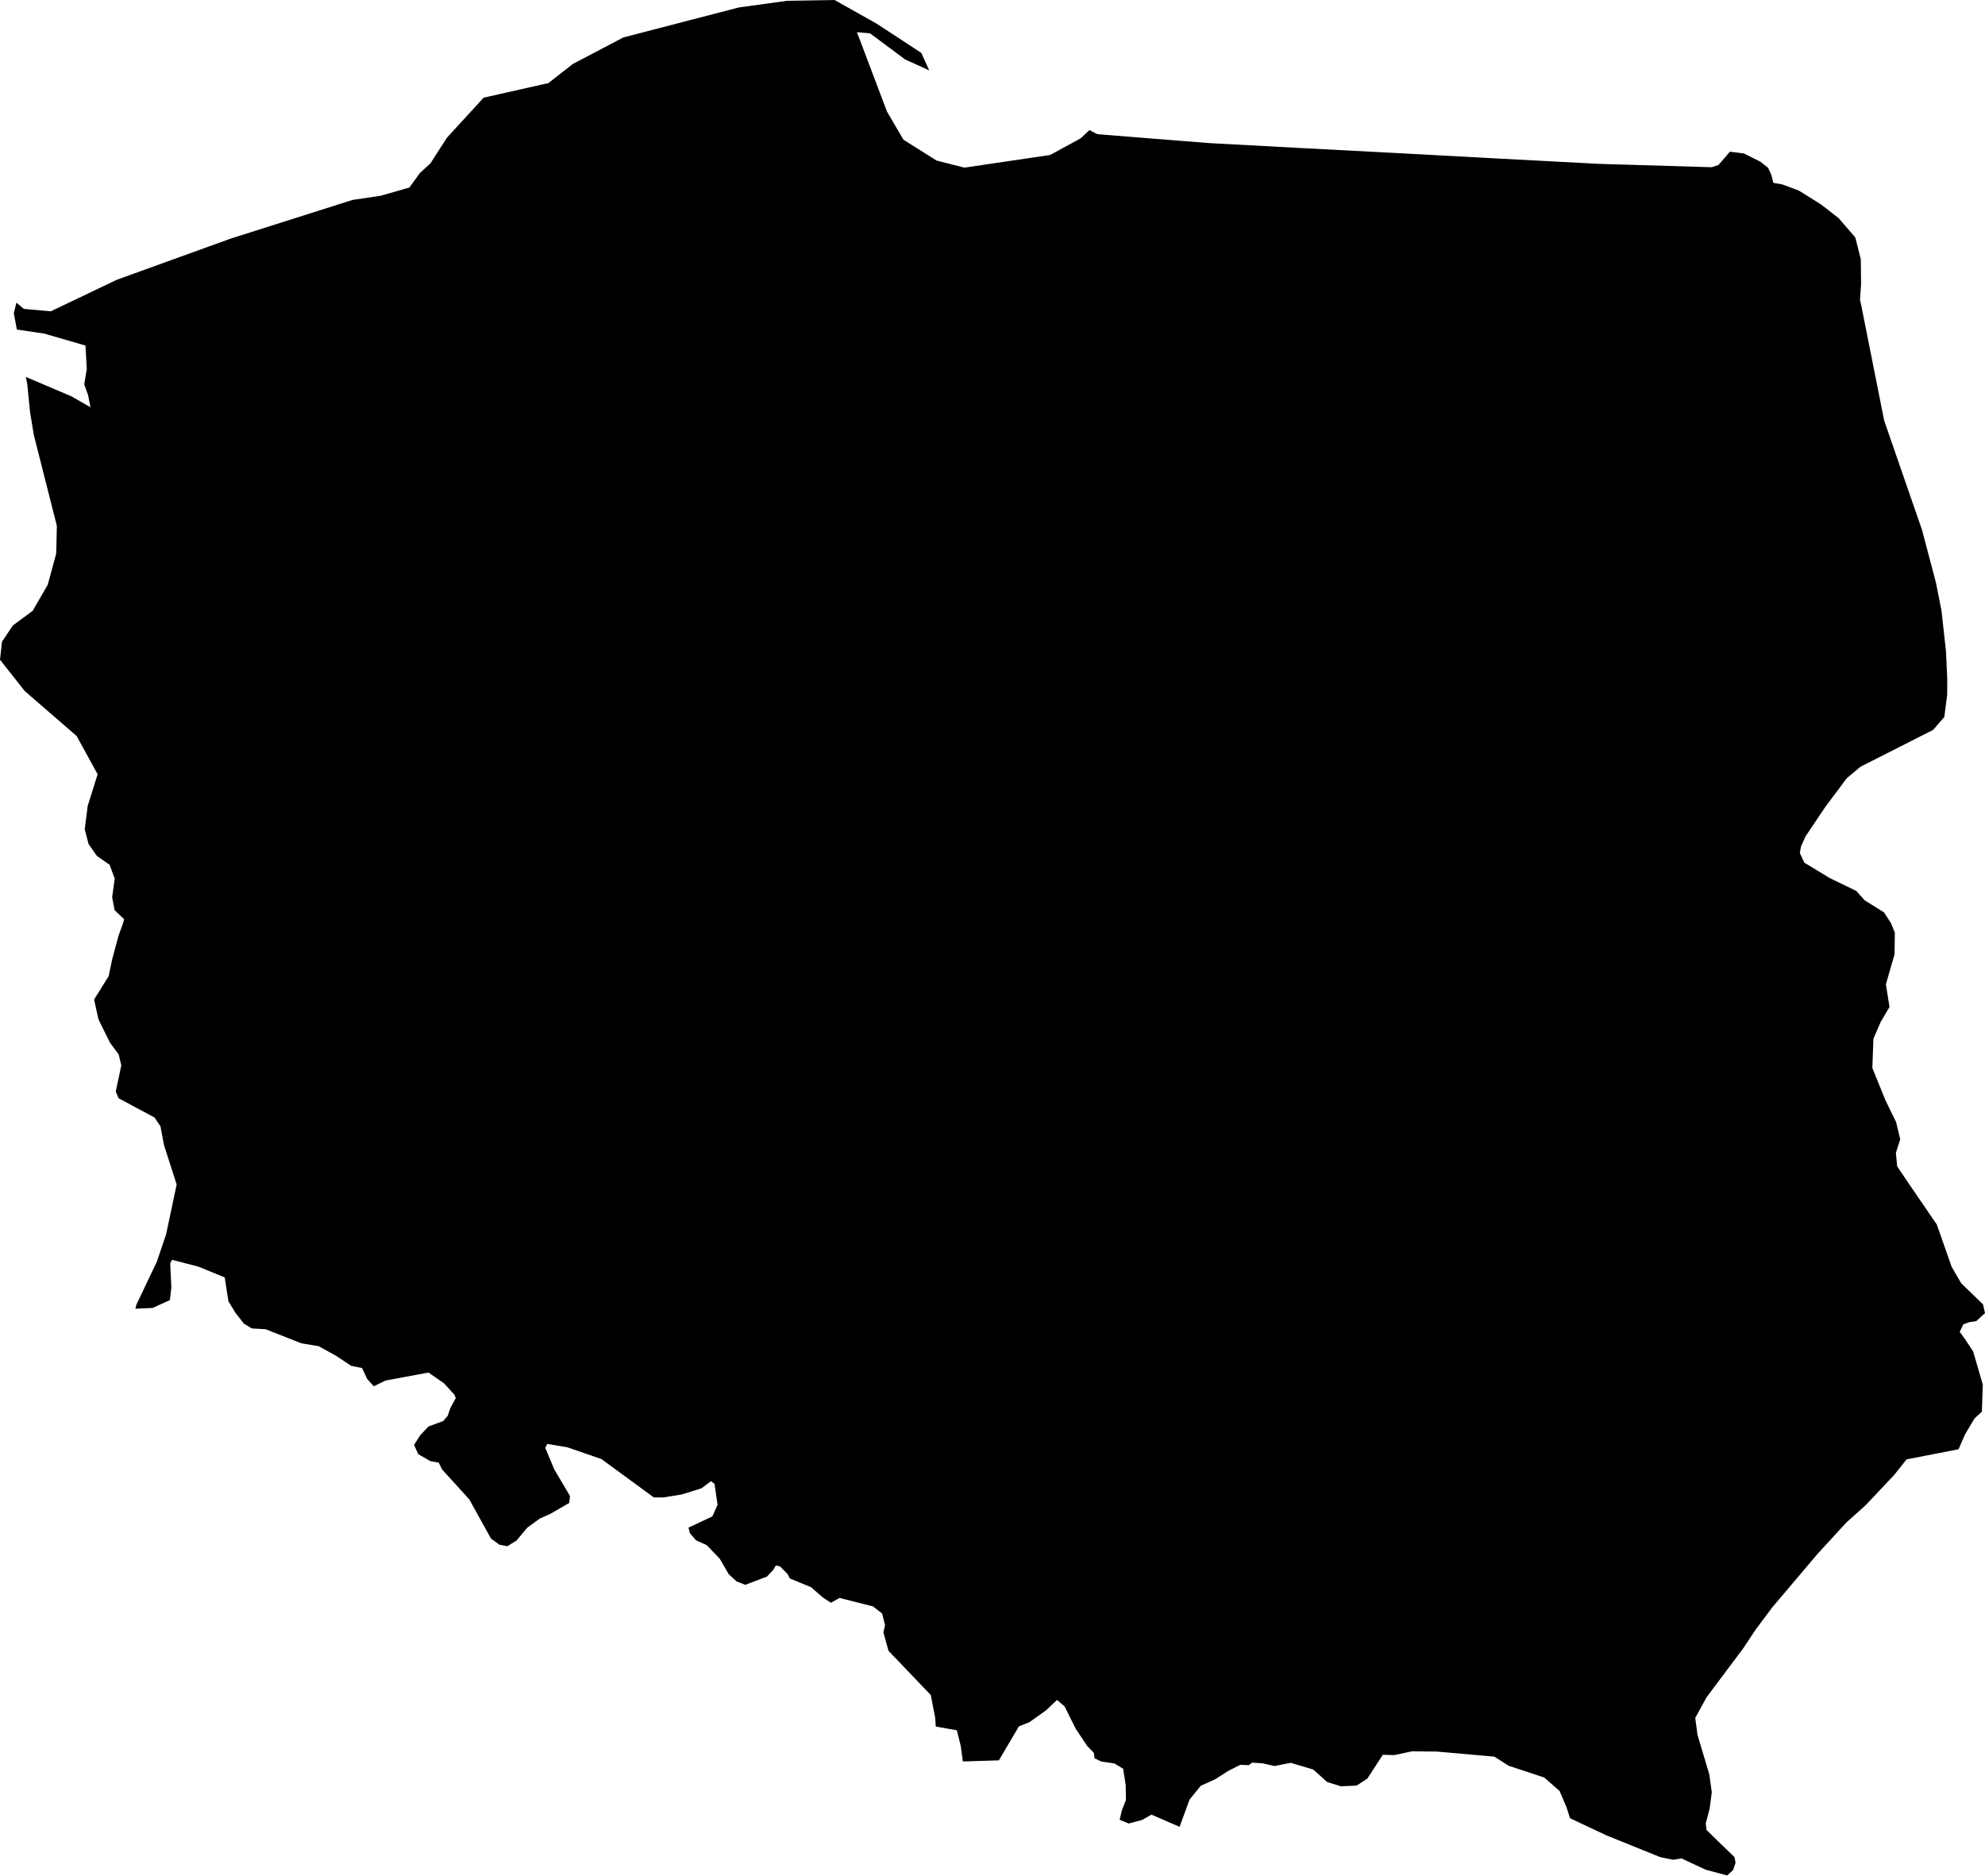
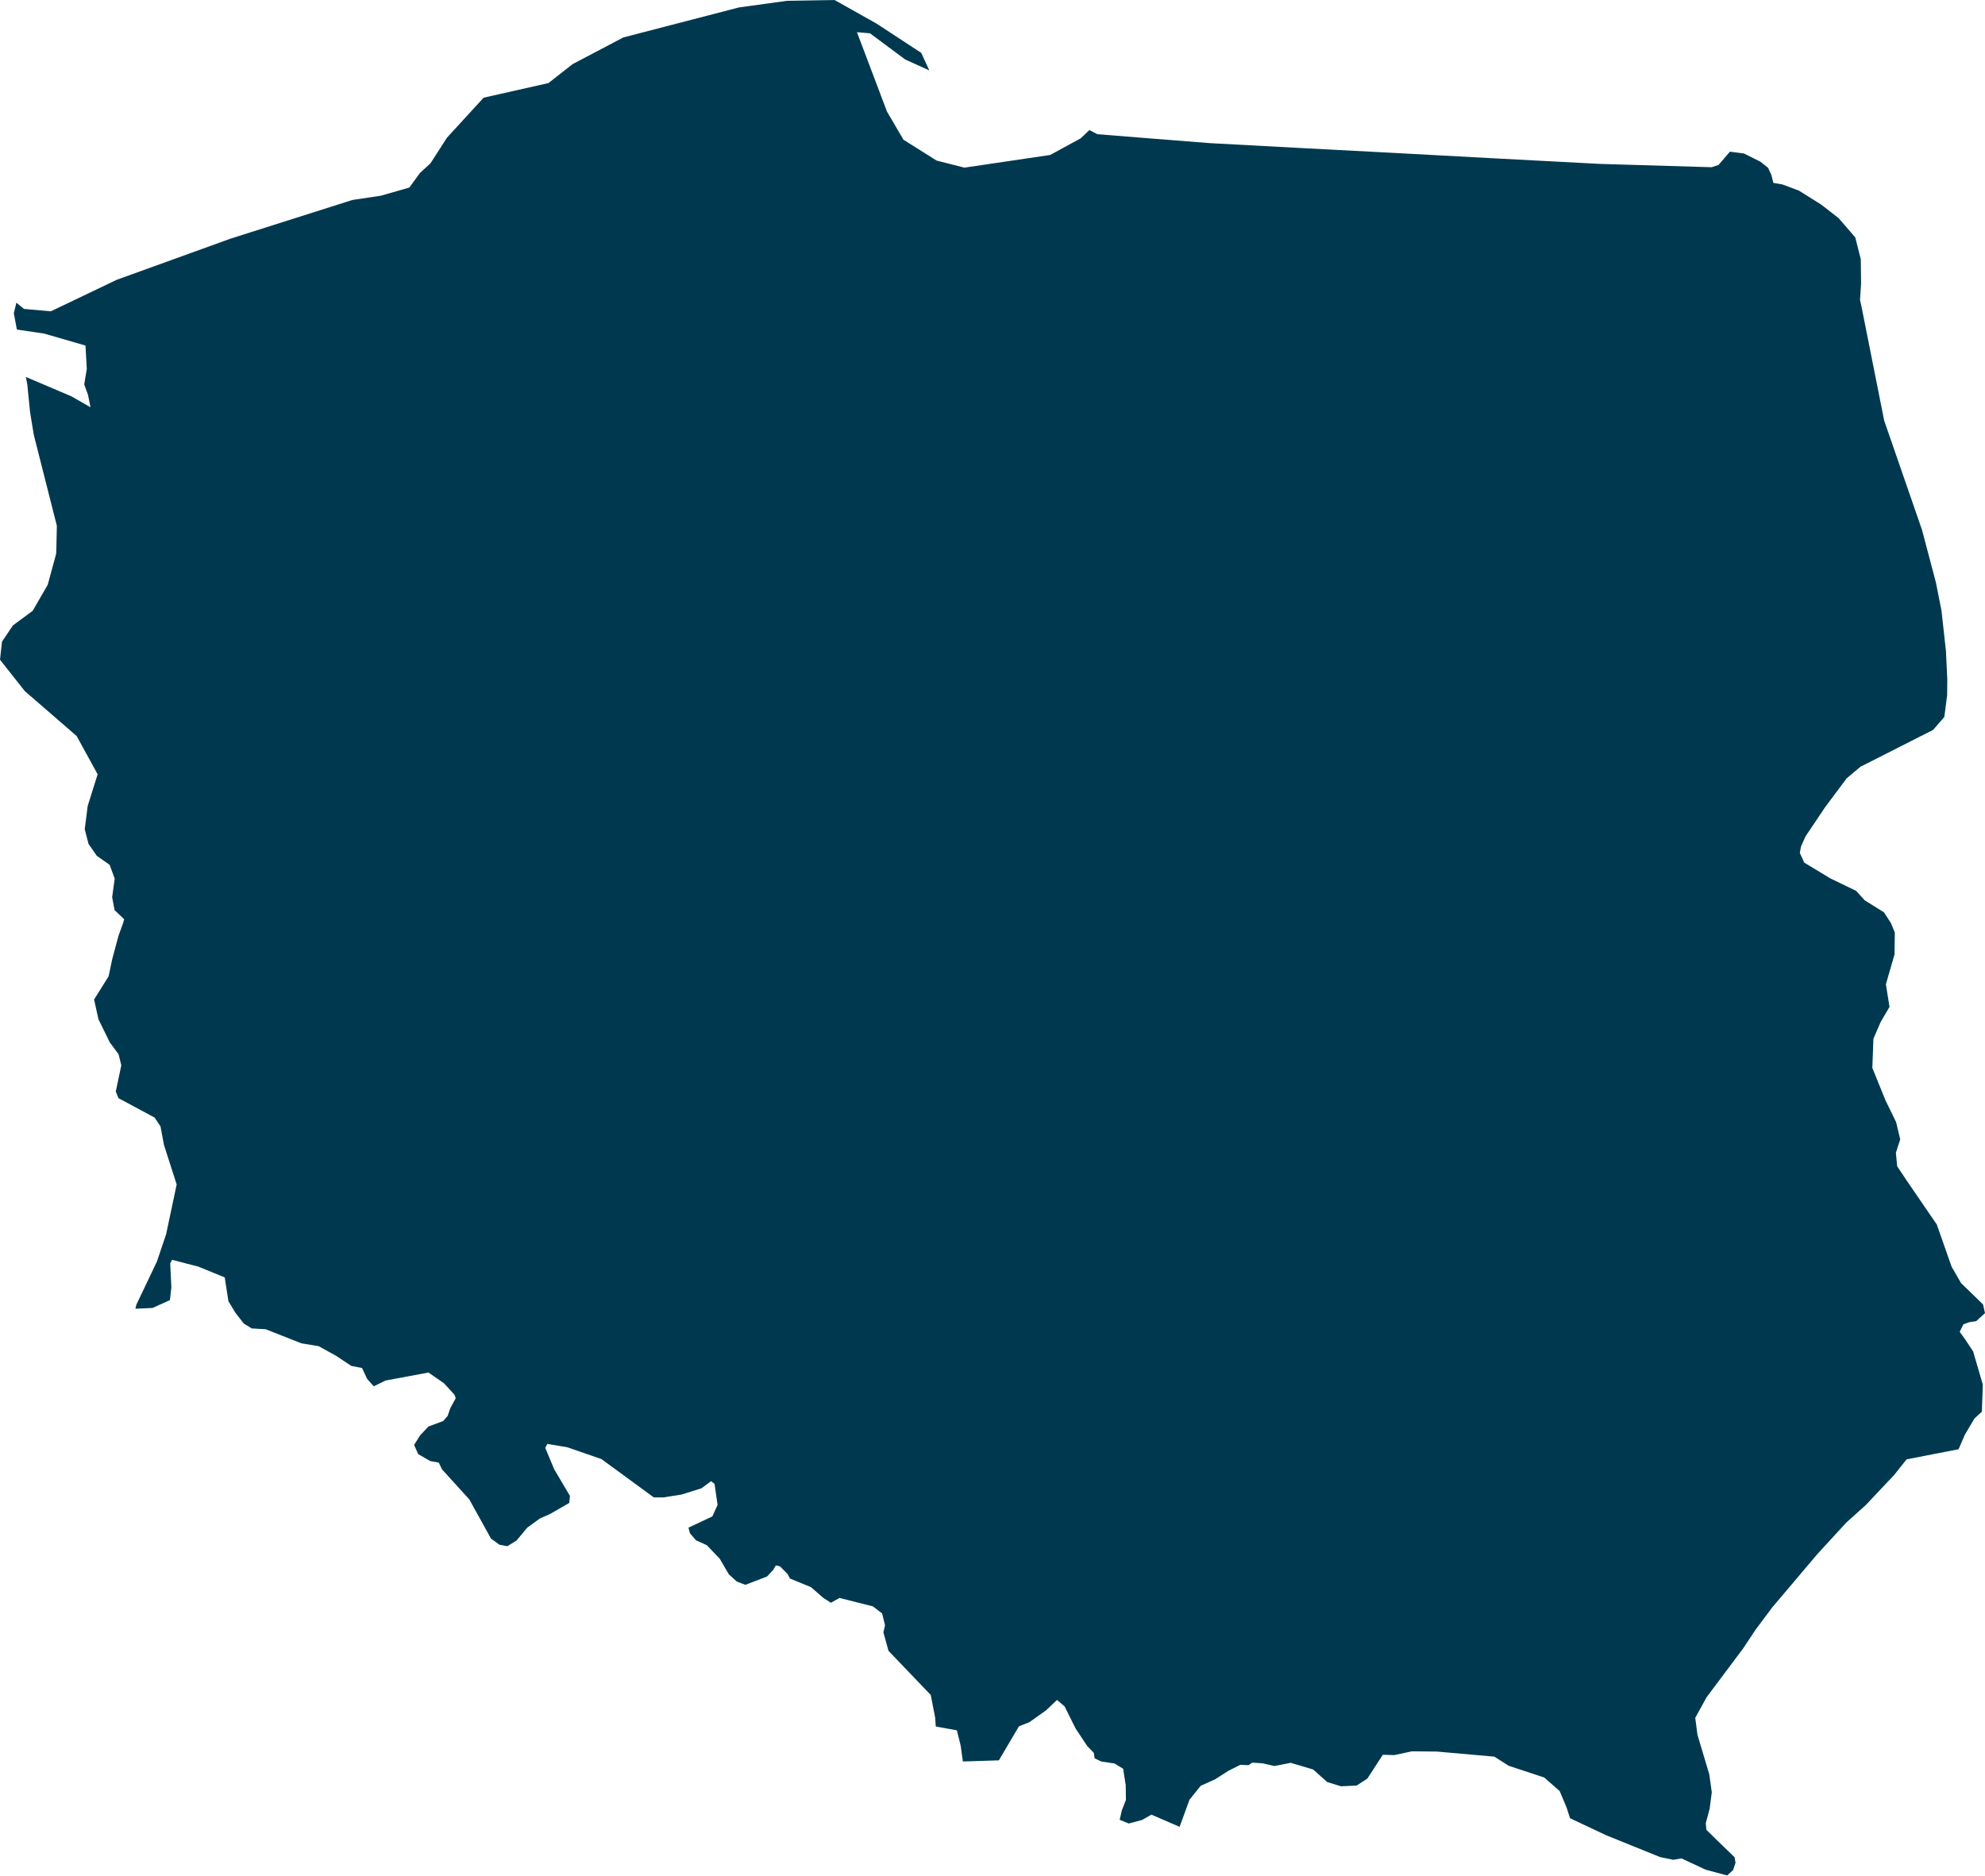
- <svg xmlns="http://www.w3.org/2000/svg" baseProfile="full" height="26.458" version="1.1" viewBox="515.352 278.741 28 26.458" width="28">
+ <svg xmlns="http://www.w3.org/2000/svg" baseProfile="full" height="26.458" version="1.1" viewBox="515.352 278.741 28 26.458" width="28" fill="#00394f">
  <defs />
  <path class="land" d="M 530.719,280.576 L 530.831,280.634 L 531.617,280.697 L 532.414,280.76 L 533.695,280.829 L 535.03,280.899 L 536.416,280.974 L 537.915,281.053 L 539.496,281.1 L 539.593,281.068 L 539.754,280.881 L 539.951,280.906 L 540.184,281.022 L 540.292,281.108 L 540.338,281.207 L 540.367,281.321 L 540.494,281.343 L 540.727,281.43 L 541.041,281.627 L 541.287,281.818 L 541.522,282.09 L 541.6,282.398 L 541.604,282.747 L 541.589,282.971 L 541.609,283.062 L 541.93,284.675 L 542.464,286.218 L 542.66,286.96 L 542.738,287.354 L 542.801,287.924 L 542.82,288.324 L 542.818,288.548 L 542.778,288.856 L 542.62,289.038 L 541.595,289.558 L 541.402,289.72 L 541.1,290.124 L 540.821,290.539 L 540.757,290.681 L 540.74,290.774 L 540.802,290.91 L 541.167,291.131 L 541.535,291.309 L 541.655,291.442 L 541.927,291.612 L 542.026,291.765 L 542.08,291.897 L 542.076,292.204 L 541.954,292.627 L 542.005,292.946 L 541.88,293.159 L 541.778,293.395 L 541.763,293.807 L 541.947,294.261 L 542.098,294.571 L 542.156,294.814 L 542.095,295.004 L 542.113,295.194 L 542.248,295.396 L 542.672,296.016 L 542.881,296.611 L 543.015,296.843 L 543.324,297.143 L 543.352,297.266 L 543.228,297.379 L 543.128,297.394 L 543.047,297.424 L 542.995,297.529 L 543.076,297.642 L 543.185,297.807 L 543.321,298.274 L 543.308,298.656 L 543.203,298.753 L 543.069,298.979 L 542.979,299.186 L 542.246,299.329 L 542.07,299.55 L 541.669,299.975 L 541.396,300.22 L 540.991,300.661 L 540.351,301.417 L 540.115,301.733 L 539.942,301.994 L 539.424,302.686 L 539.265,302.976 L 539.296,303.214 L 539.463,303.773 L 539.498,304.025 L 539.468,304.257 L 539.413,304.464 L 539.423,304.556 L 539.576,304.706 L 539.819,304.941 L 539.833,305.02 L 539.799,305.122 L 539.715,305.199 L 539.41,305.117 L 539.07,304.958 L 538.954,304.978 L 538.77,304.94 L 538.011,304.633 L 537.499,304.392 L 537.448,304.235 L 537.352,304.008 L 537.134,303.817 L 536.634,303.652 L 536.431,303.523 L 535.619,303.451 L 535.267,303.448 L 535.018,303.501 L 534.858,303.496 L 534.639,303.833 L 534.488,303.931 L 534.267,303.941 L 534.073,303.881 L 533.875,303.704 L 533.559,303.61 L 533.33,303.655 L 533.161,303.617 L 533.016,303.607 L 532.965,303.643 L 532.848,303.638 L 532.679,303.723 L 532.493,303.842 L 532.289,303.934 L 532.131,304.13 L 531.991,304.513 L 531.594,304.341 L 531.462,304.416 L 531.274,304.466 L 531.146,304.414 L 531.176,304.282 L 531.234,304.133 L 531.231,303.925 L 531.195,303.694 L 531.072,303.619 L 530.887,303.592 L 530.792,303.546 L 530.782,303.47 L 530.687,303.372 L 530.523,303.124 L 530.369,302.814 L 530.262,302.723 L 530.107,302.87 L 529.872,303.037 L 529.725,303.095 L 529.442,303.575 L 528.934,303.591 L 528.903,303.367 L 528.849,303.151 L 528.552,303.098 L 528.543,302.971 L 528.481,302.653 L 527.885,302.03 L 527.813,301.77 L 527.836,301.669 L 527.795,301.503 L 527.665,301.403 L 527.194,301.284 L 527.073,301.352 L 526.964,301.282 L 526.792,301.132 L 526.495,301.01 L 526.462,300.947 L 526.355,300.839 L 526.296,300.825 L 526.257,300.89 L 526.171,300.982 L 525.865,301.099 L 525.743,301.051 L 525.632,300.95 L 525.505,300.731 L 525.321,300.539 L 525.17,300.471 L 525.083,300.37 L 525.064,300.292 L 525.4,300.134 L 525.474,299.971 L 525.431,299.674 L 525.381,299.637 L 525.247,299.737 L 524.966,299.825 L 524.708,299.866 L 524.575,299.866 L 523.836,299.325 L 523.356,299.159 L 523.073,299.111 L 523.043,299.166 L 523.17,299.47 L 523.392,299.845 L 523.381,299.944 L 523.116,300.097 L 522.966,300.164 L 522.789,300.293 L 522.639,300.473 L 522.509,300.554 L 522.397,300.533 L 522.278,300.447 L 521.972,299.894 L 521.587,299.47 L 521.541,299.375 L 521.421,299.353 L 521.251,299.255 L 521.193,299.125 L 521.279,298.989 L 521.396,298.865 L 521.604,298.788 L 521.667,298.715 L 521.704,298.606 L 521.781,298.465 L 521.761,298.415 L 521.614,298.255 L 521.396,298.104 L 520.79,298.217 L 520.624,298.298 L 520.53,298.193 L 520.459,298.04 L 520.306,298.01 L 520.096,297.87 L 519.847,297.732 L 519.604,297.692 L 519.099,297.493 L 518.904,297.482 L 518.792,297.414 L 518.674,297.263 L 518.574,297.098 L 518.522,296.762 L 518.15,296.61 L 517.779,296.514 L 517.753,296.563 L 517.769,296.901 L 517.749,297.082 L 517.504,297.193 L 517.262,297.204 L 517.275,297.148 L 517.565,296.539 L 517.695,296.154 L 517.844,295.451 L 517.665,294.894 L 517.616,294.632 L 517.533,294.507 L 517.024,294.234 L 516.985,294.14 L 517.063,293.77 L 517.025,293.614 L 516.902,293.449 L 516.741,293.121 L 516.679,292.842 L 516.884,292.514 L 516.935,292.272 L 517.024,291.941 L 517.09,291.759 L 517.103,291.709 L 516.968,291.58 L 516.934,291.398 L 516.97,291.136 L 516.898,290.941 L 516.718,290.815 L 516.601,290.647 L 516.547,290.439 L 516.589,290.111 L 516.729,289.664 L 516.433,289.124 L 515.702,288.491 L 515.352,288.048 L 515.38,287.794 L 515.534,287.564 L 515.813,287.358 L 516.025,286.991 L 516.144,286.554 L 516.147,286.471 L 516.154,286.159 L 515.829,284.877 L 515.776,284.555 L 515.737,284.165 L 515.717,284.059 L 516.359,284.332 L 516.628,284.486 L 516.594,284.313 L 516.54,284.164 L 516.576,283.946 L 516.558,283.616 L 515.975,283.447 L 515.59,283.39 L 515.547,283.16 L 515.583,283.011 L 515.69,283.099 L 516.068,283.133 L 516.999,282.688 L 518.606,282.107 L 520.323,281.562 L 520.724,281.502 L 521.126,281.387 L 521.275,281.182 L 521.424,281.045 L 521.657,280.683 L 522.174,280.119 L 523.088,279.913 L 523.43,279.645 L 524.145,279.269 L 525.775,278.846 L 526.457,278.752 L 527.124,278.741 L 527.718,279.075 L 528.347,279.487 L 528.46,279.734 L 528.12,279.58 L 527.624,279.211 L 527.44,279.195 L 527.864,280.316 L 528.096,280.712 L 528.563,281.006 L 528.956,281.106 L 530.166,280.927 L 530.595,280.693 L 530.719,280.576" id="PL" title="Poland" />
</svg>
